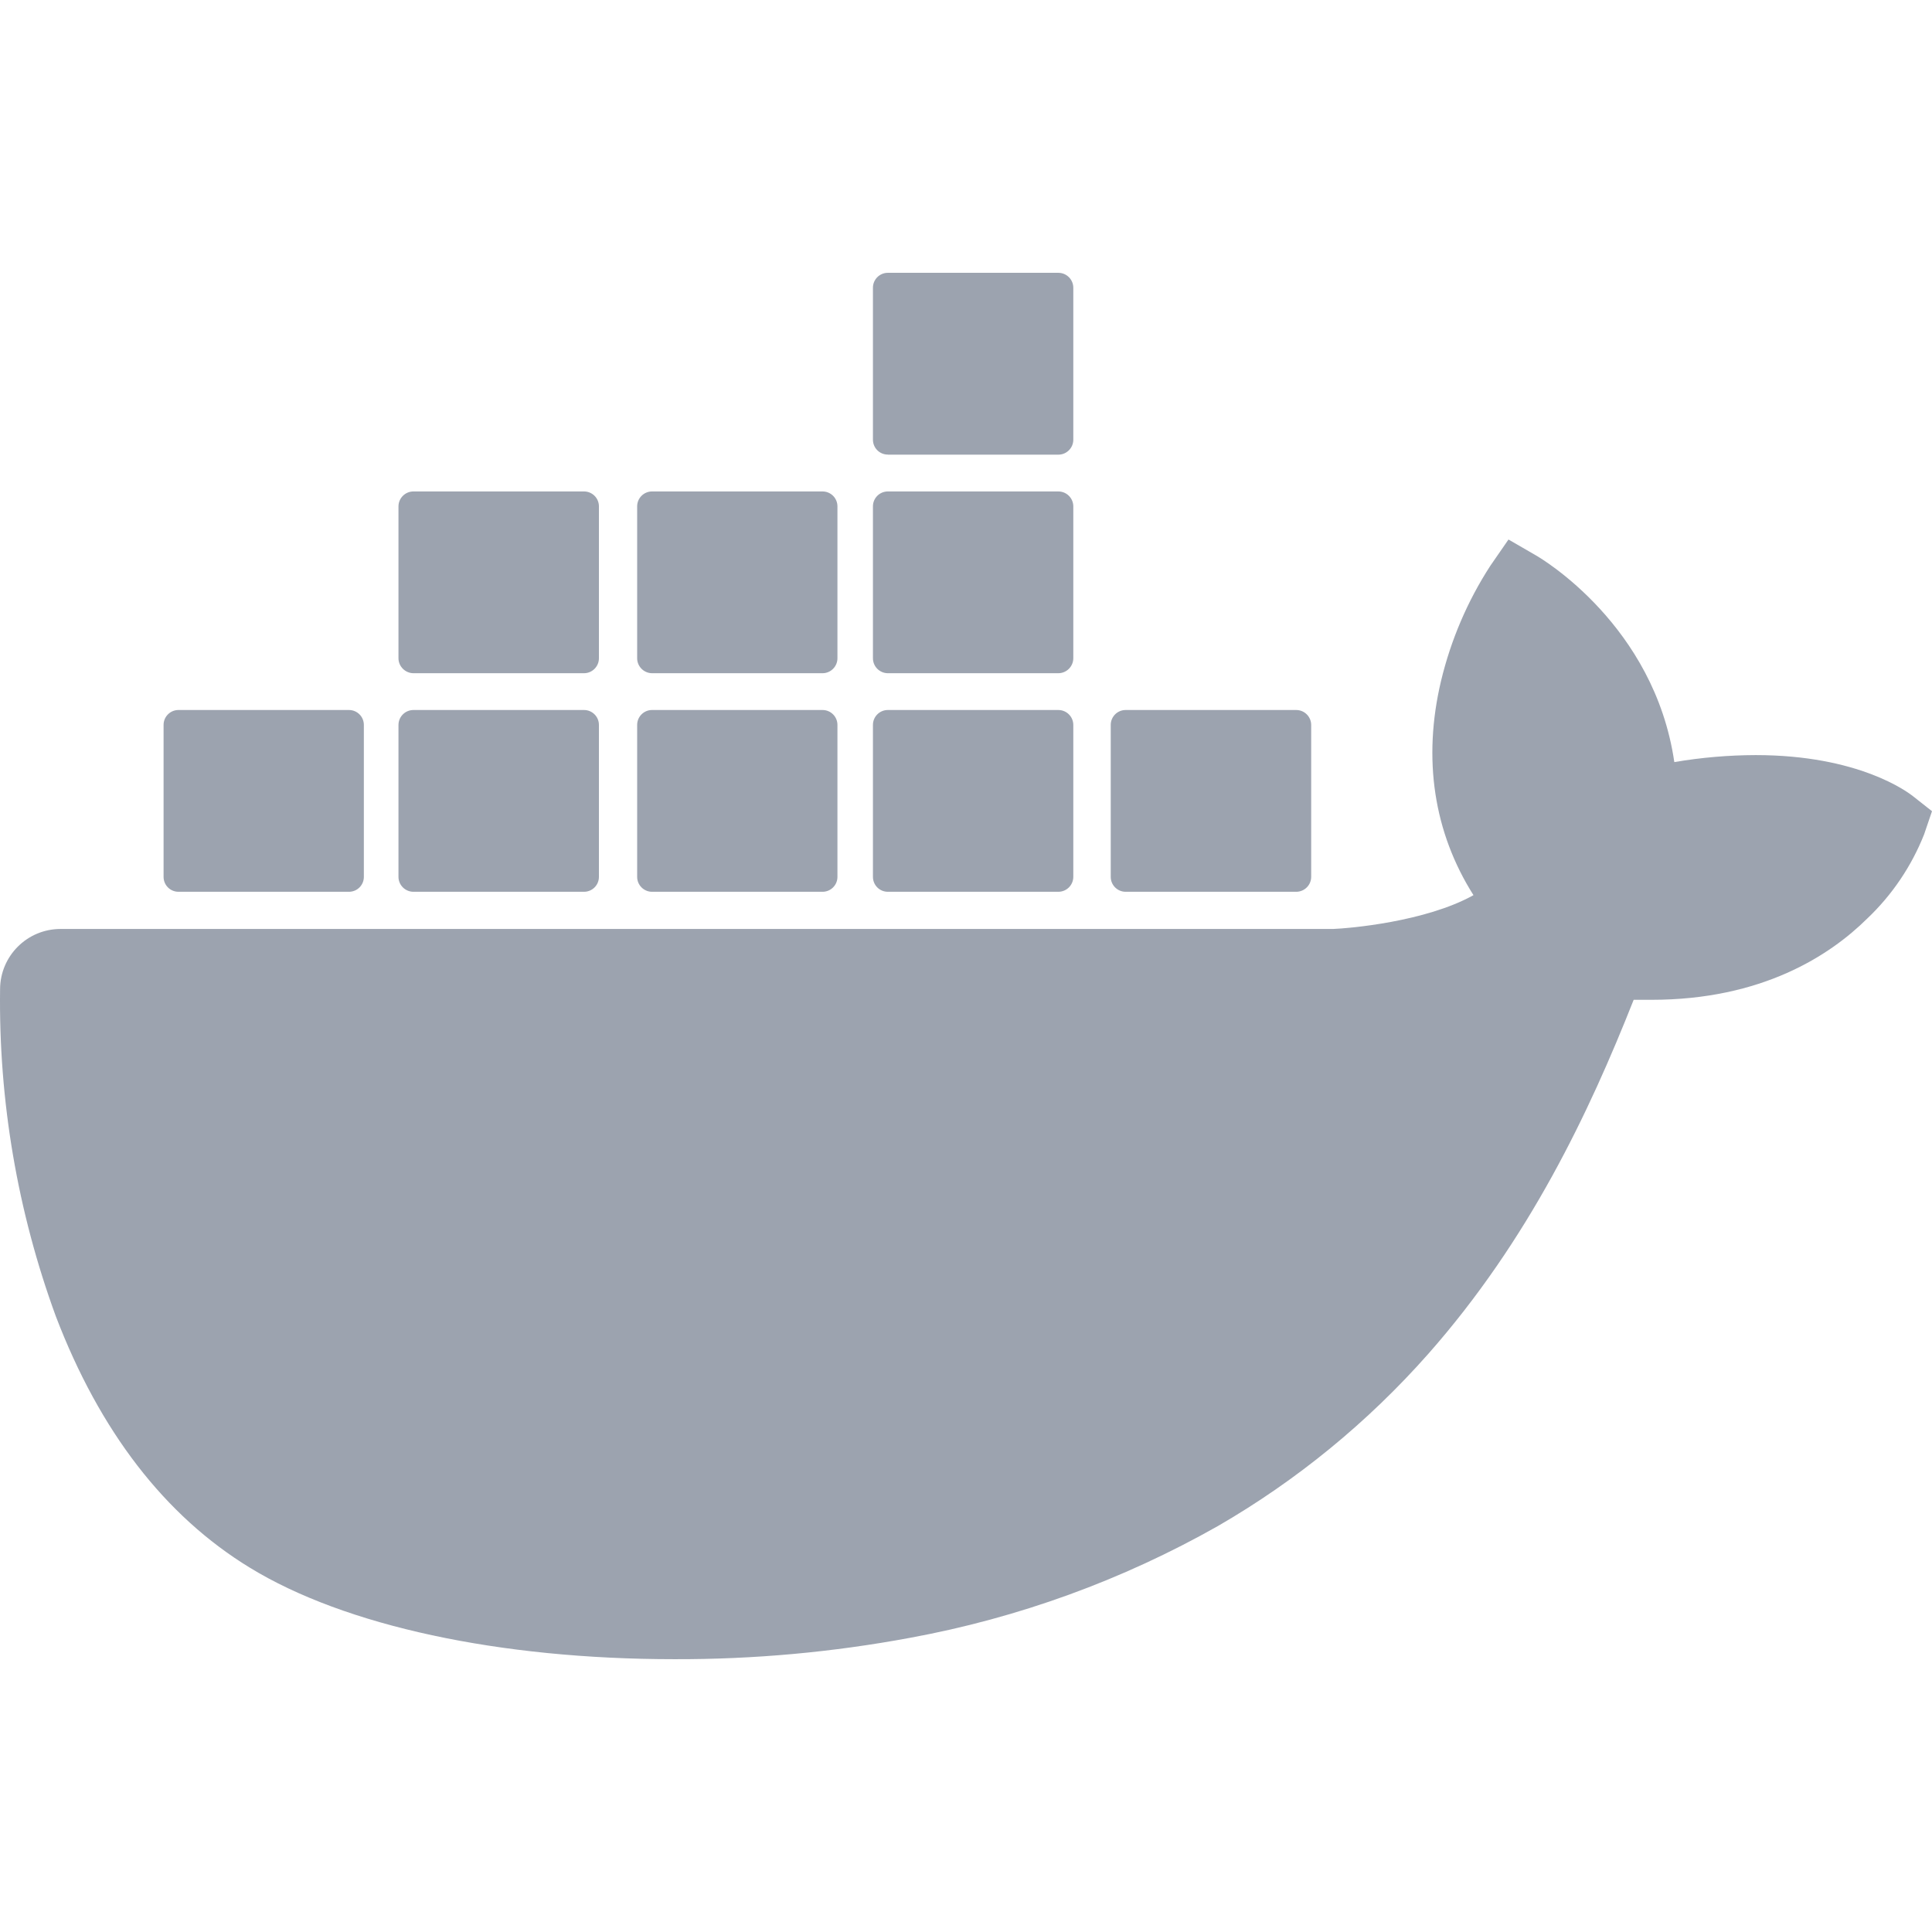
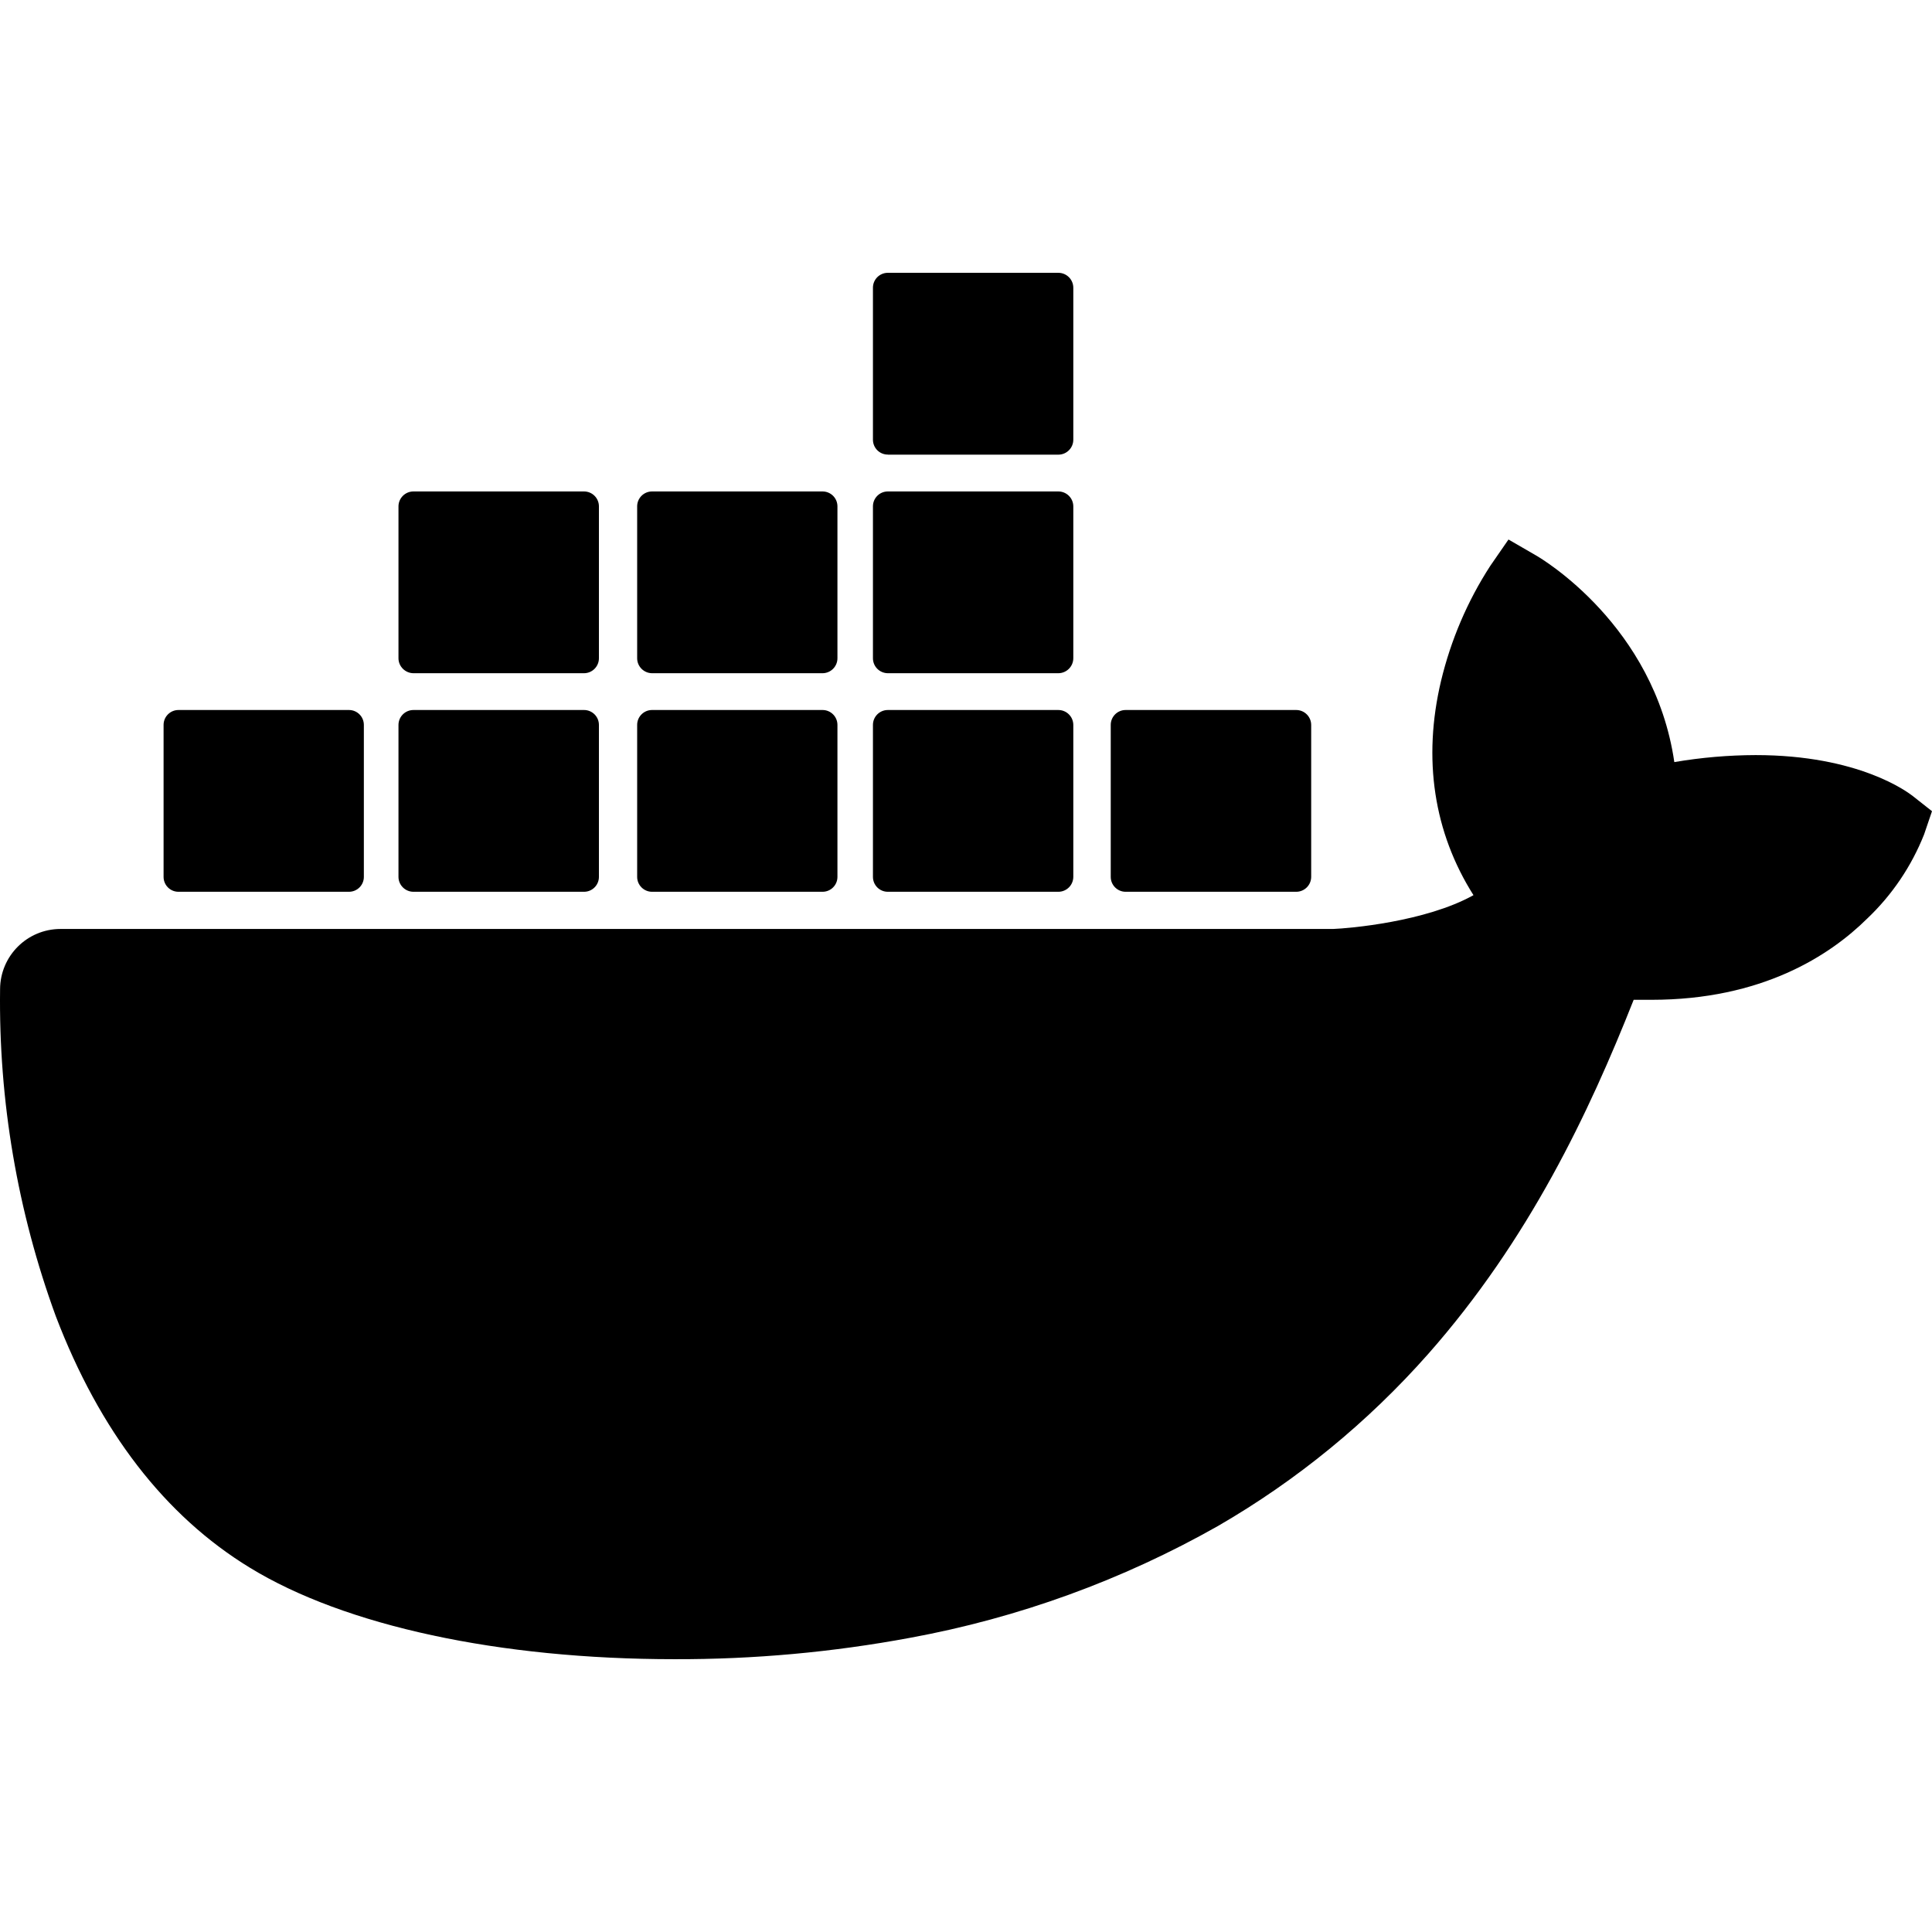
- <svg xmlns="http://www.w3.org/2000/svg" fill="#9ca3af" role="img" viewBox="0 0 24 24">
+ <svg xmlns="http://www.w3.org/2000/svg" fill="currentColor" role="img" viewBox="0 0 24 24">
  <path d="M13.983 11.078h2.119a.186.186 0 00.186-.185V9.006a.186.186 0 00-.186-.186h-2.119a.185.185 0 00-.185.185v1.888c0 .102.083.185.185.185m-2.954-5.43h2.118a.186.186 0 00.186-.186V3.574a.186.186 0 00-.186-.185h-2.118a.185.185 0 00-.185.185v1.888c0 .102.082.185.185.185m0 2.716h2.118a.187.187 0 00.186-.186V6.29a.186.186 0 00-.186-.185h-2.118a.185.185 0 00-.185.185v1.887c0 .102.082.185.185.186m-2.93 0h2.12a.186.186 0 00.184-.186V6.29a.185.185 0 00-.185-.185H8.1a.185.185 0 00-.185.185v1.887c0 .102.083.185.185.186m-2.964 0h2.119a.186.186 0 00.185-.186V6.29a.185.185 0 00-.185-.185H5.136a.186.186 0 00-.186.185v1.887c0 .102.084.185.186.186m5.893 2.715h2.118a.186.186 0 00.186-.185V9.006a.186.186 0 00-.186-.186h-2.118a.185.185 0 00-.185.185v1.888c0 .102.082.185.185.185m-2.93 0h2.12a.185.185 0 00.184-.185V9.006a.185.185 0 00-.184-.186h-2.12a.185.185 0 00-.184.185v1.888c0 .102.083.185.185.185m-2.964 0h2.119a.185.185 0 00.185-.185V9.006a.185.185 0 00-.184-.186h-2.12a.186.186 0 00-.186.186v1.887c0 .102.084.185.186.185m-2.92 0h2.12a.185.185 0 00.184-.185V9.006a.185.185 0 00-.184-.186h-2.12a.185.185 0 00-.184.185v1.888c0 .102.082.185.185.185M23.763 9.89c-.065-.051-.672-.51-1.954-.51-.338.001-.676.03-1.01.087-.248-1.7-1.653-2.53-1.716-2.566l-.344-.199-.226.327c-.284.438-.49.922-.612 1.43-.23.97-.09 1.882.403 2.661-.595.332-1.55.413-1.744.42H.751a.751.751 0 00-.75.748 11.376 11.376 0 00.692 4.062c.545 1.428 1.355 2.48 2.41 3.124 1.18.723 3.1 1.137 5.275 1.137.983.003 1.963-.086 2.93-.266a12.248 12.248 0 003.823-1.389c.98-.567 1.86-1.288 2.61-2.136 1.252-1.418 1.998-2.997 2.553-4.4h.221c1.372 0 2.215-.549 2.68-1.009.309-.293.55-.65.707-1.046l.098-.288Z" />
</svg>
